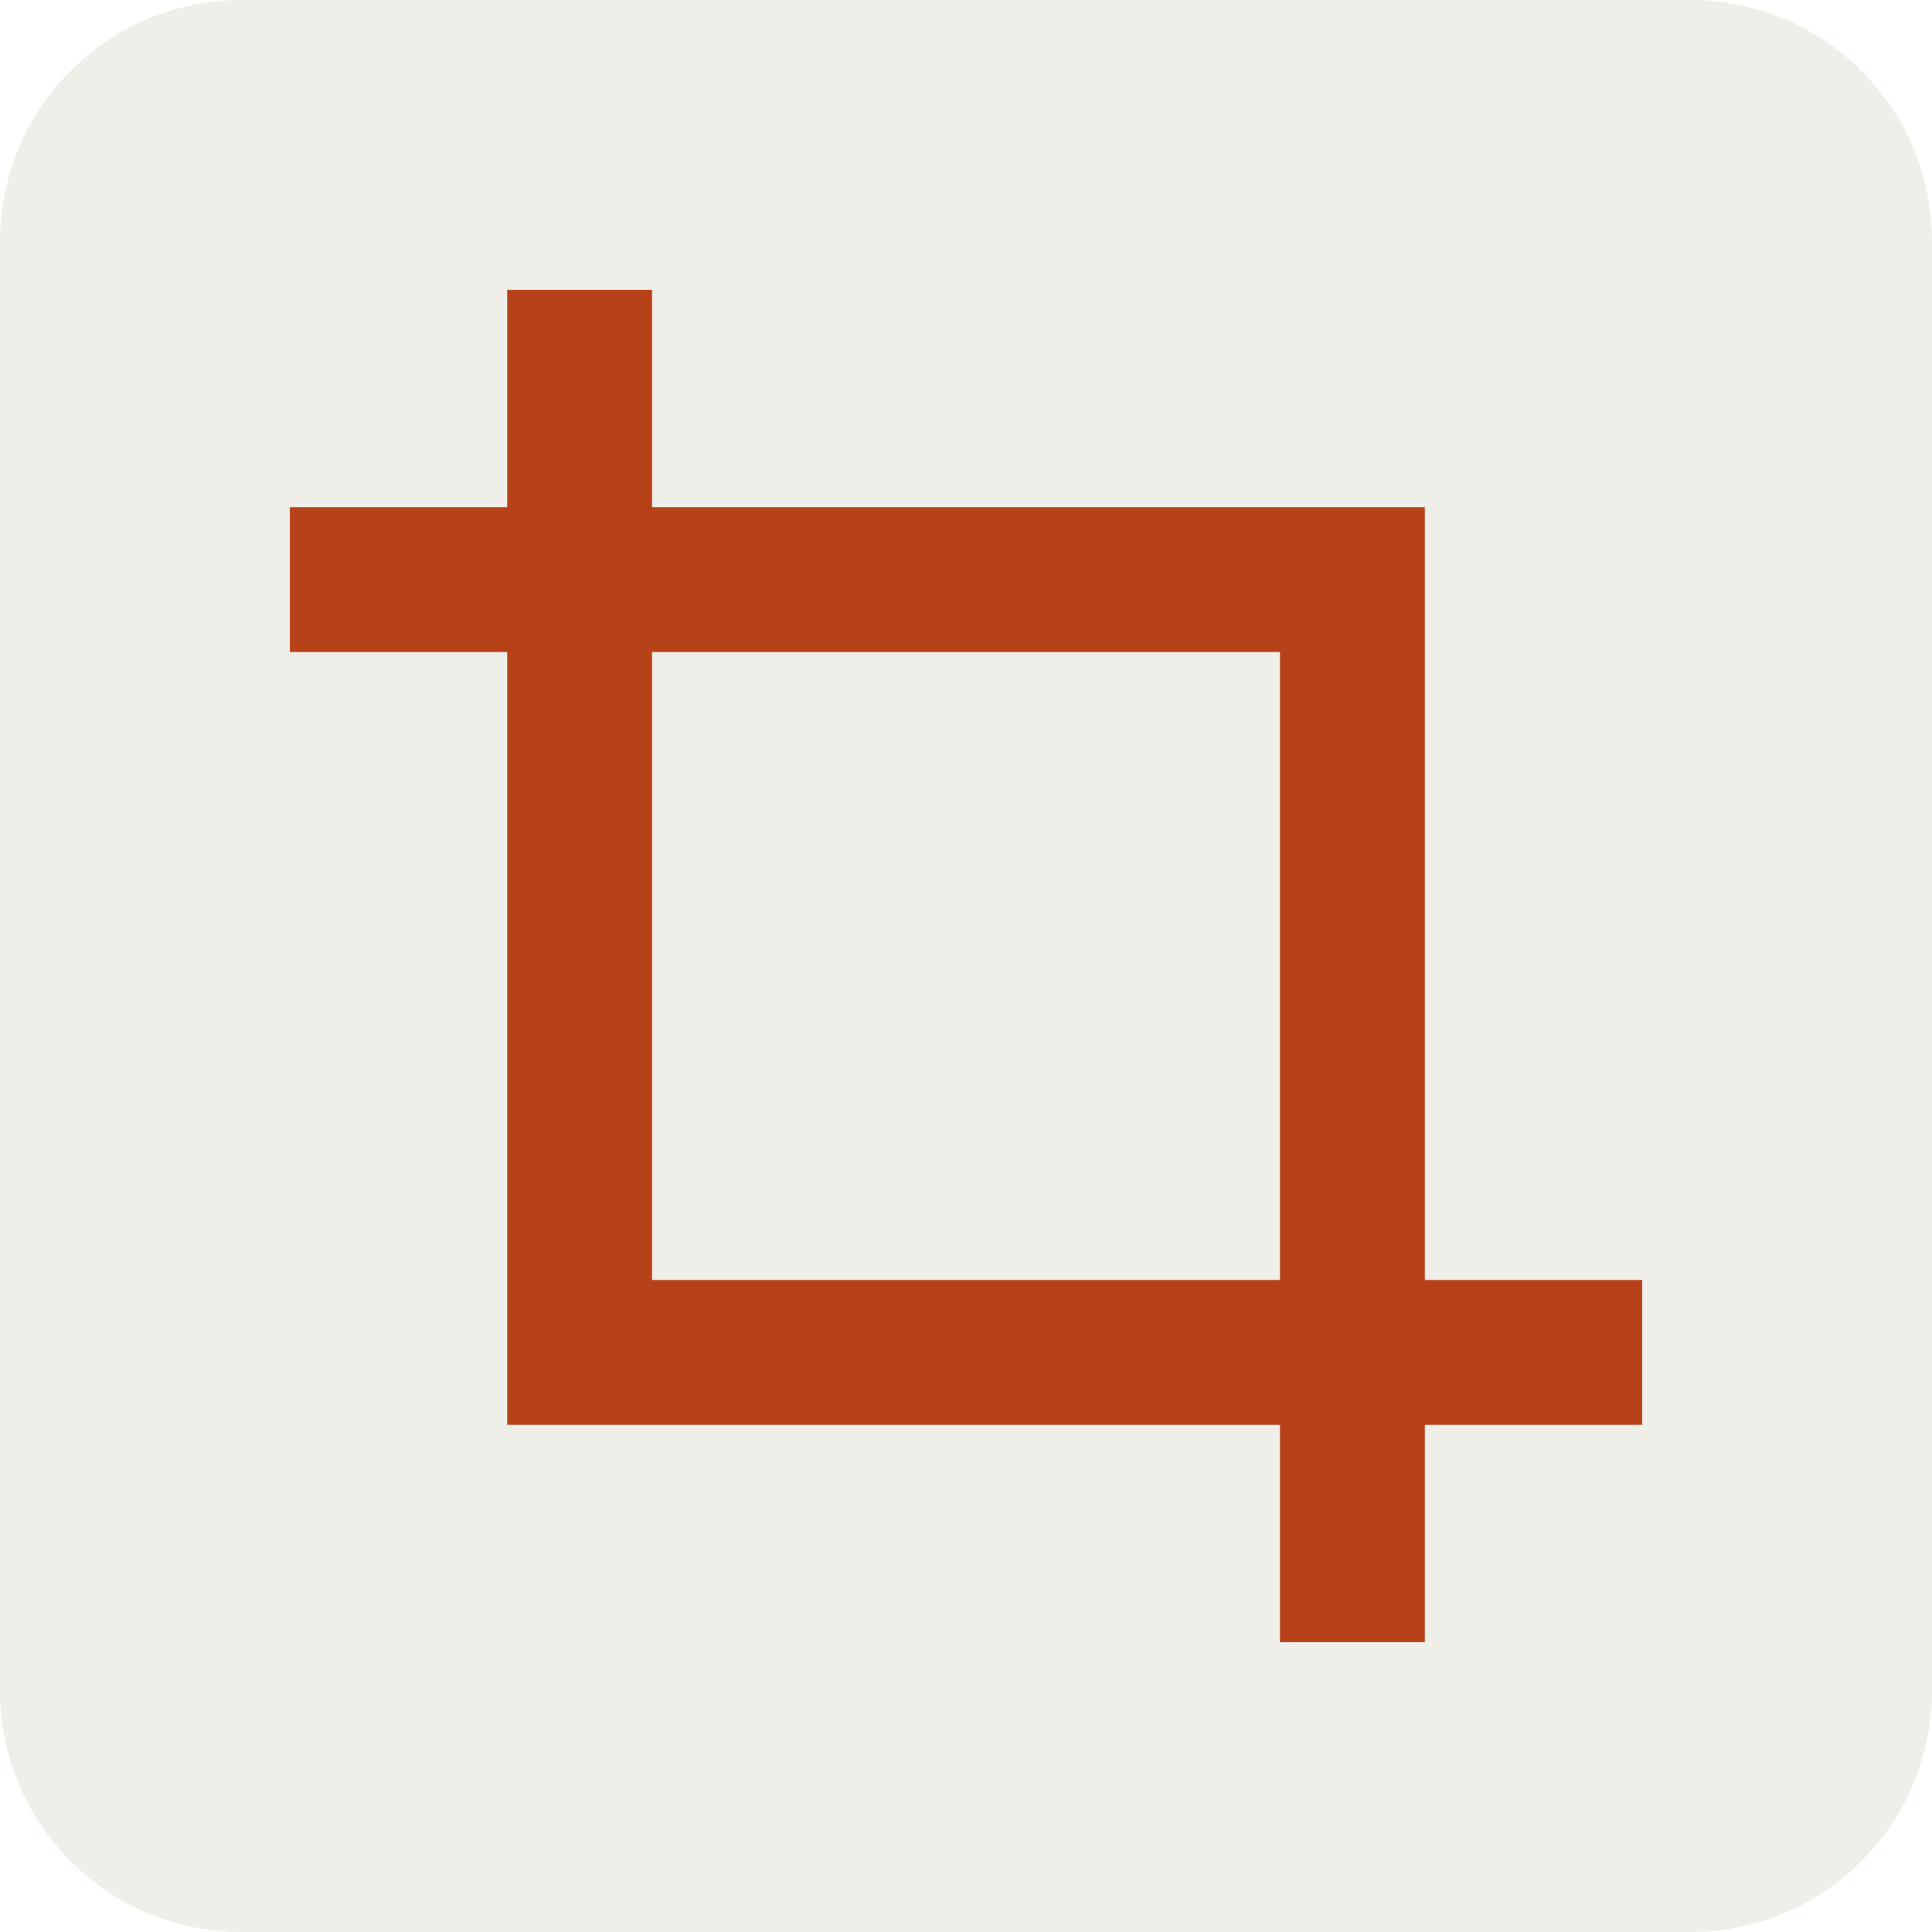
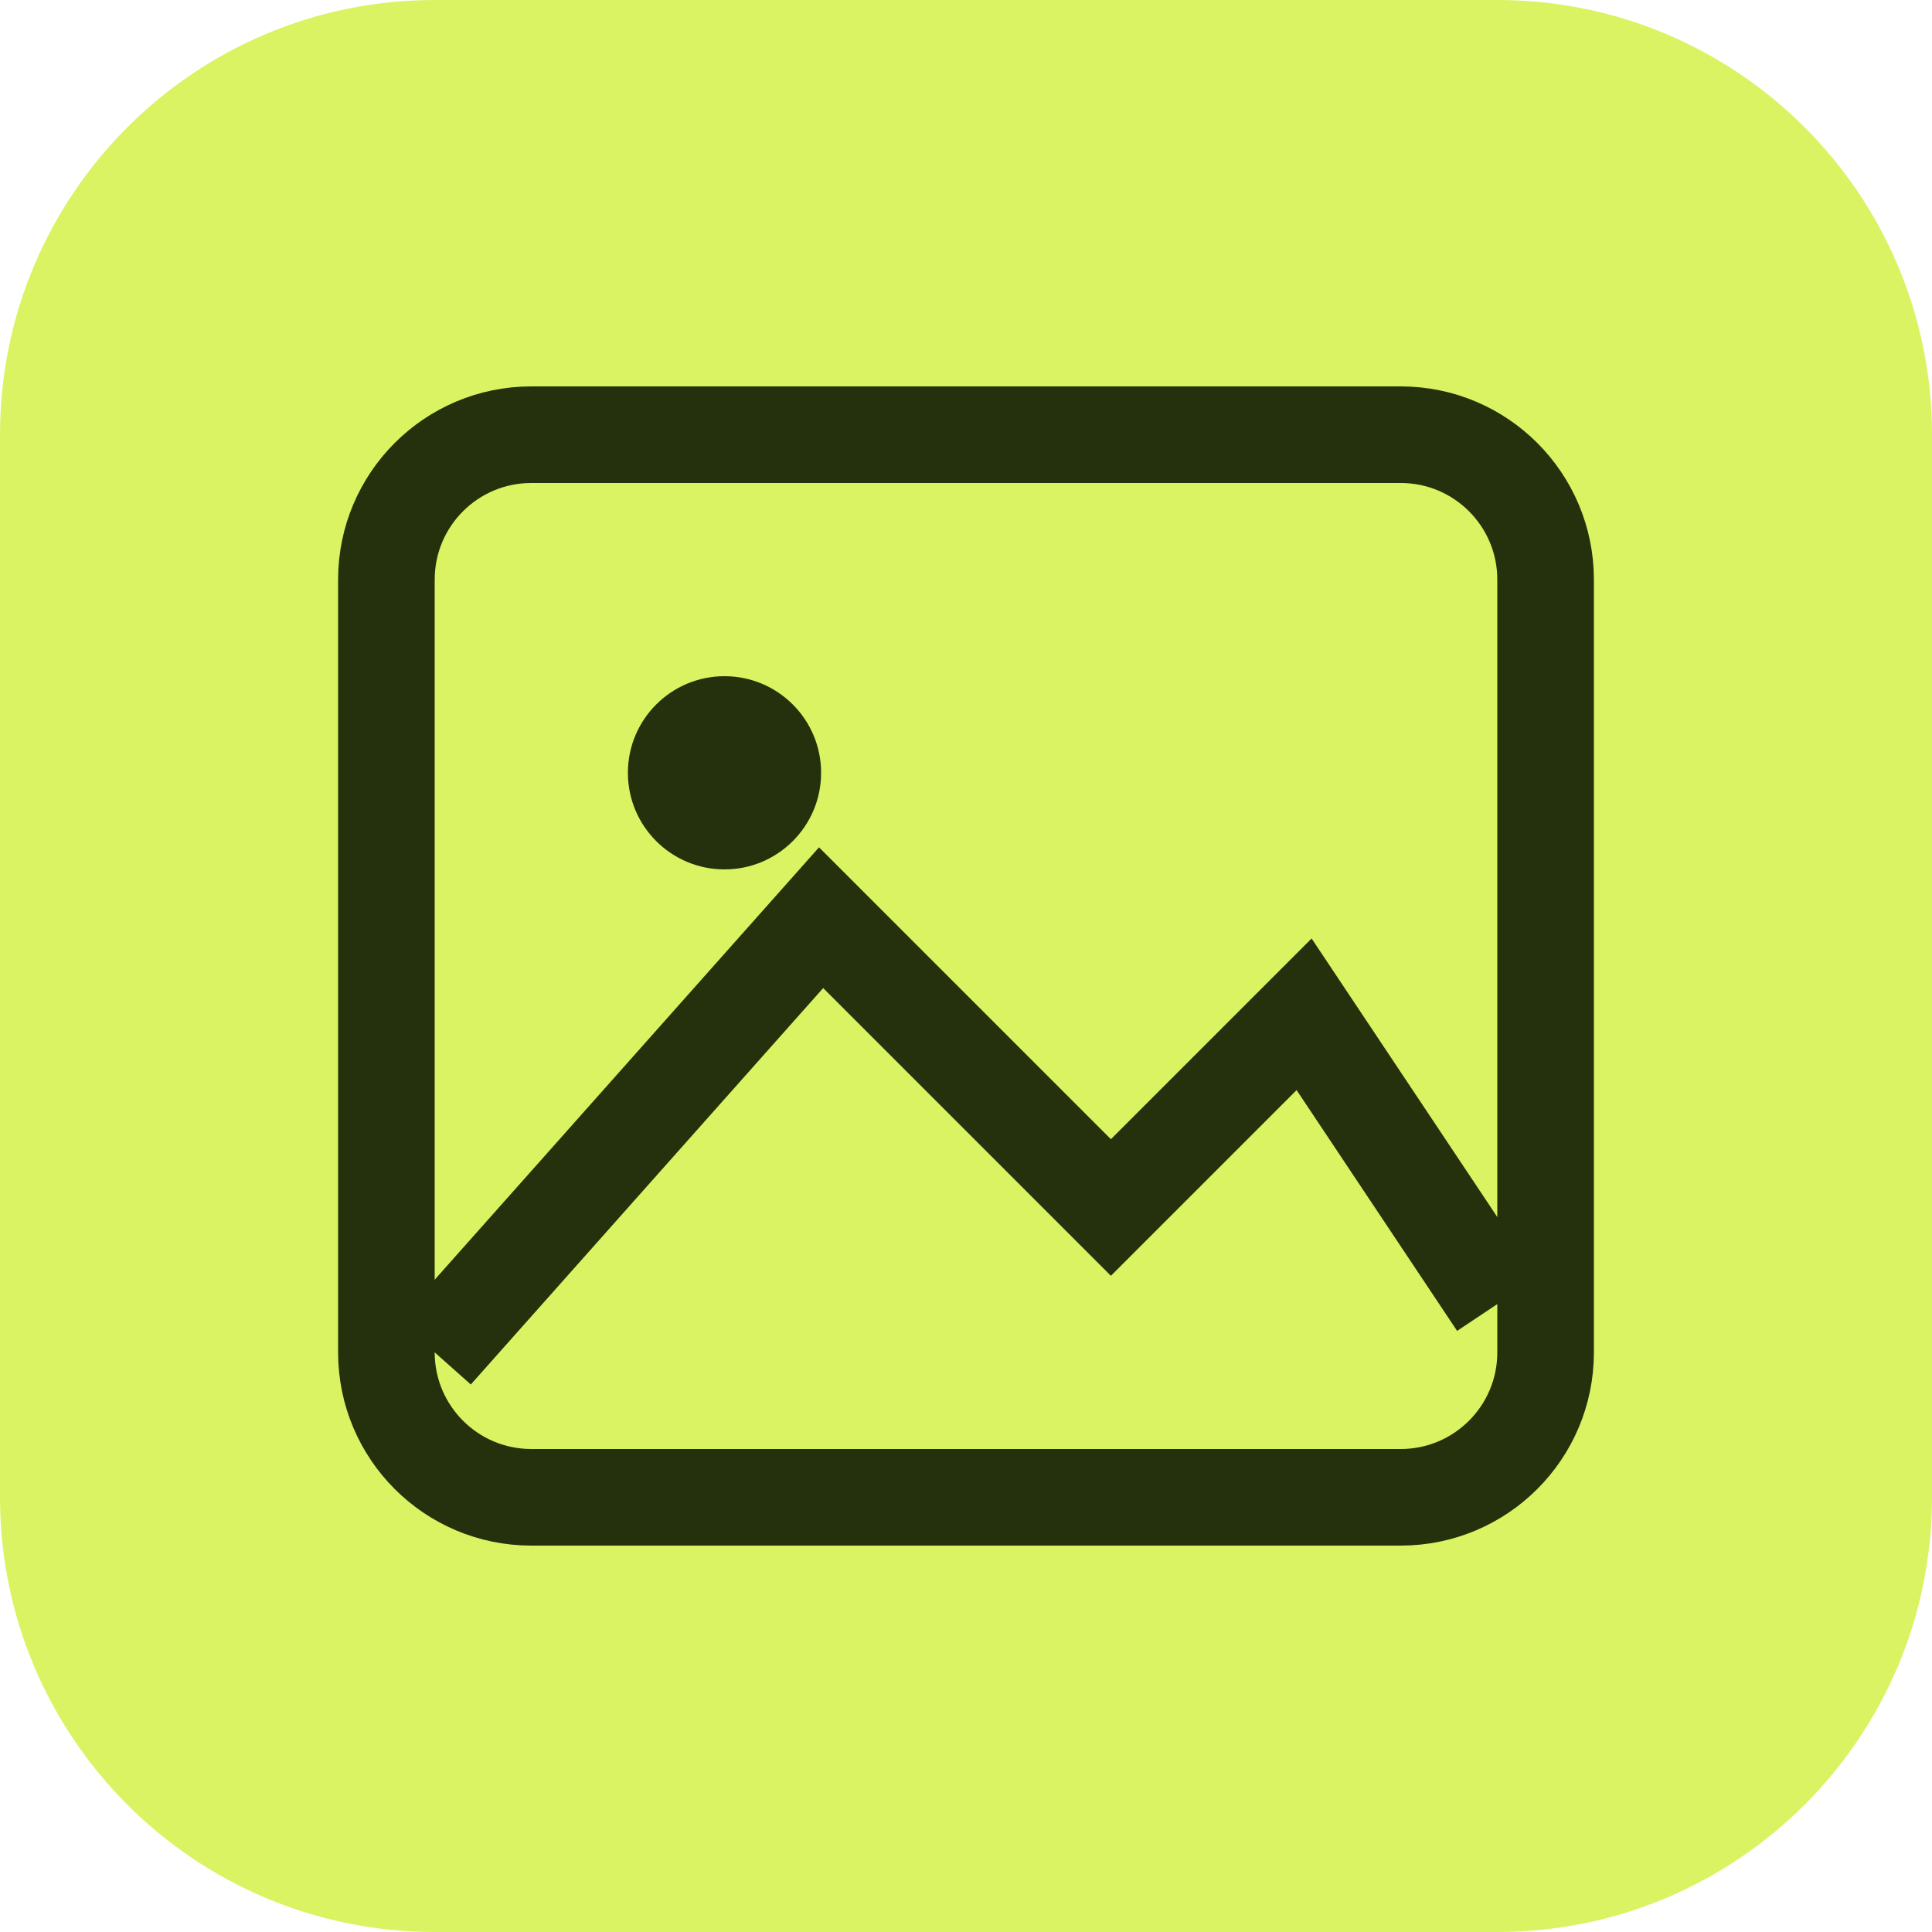
<svg xmlns="http://www.w3.org/2000/svg" viewBox="0 0 40 40">
-   <rect width="40" height="40" rx="5" fill="#efeee9" />
-   <path d="M12 6v22h22M6 12h22v22" fill="none" stroke="#b74119" stroke-width="3" />
+   <rect width="40" height="40" rx="9" fill="#daf362" />
+   <rect x="8" y="9" width="24" height="22" rx="3" fill="none" stroke="#25310d" stroke-width="2" />
+   <circle cx="15" cy="16" r="2" fill="#25310d" />
+   <path d="m9 28 8-9 6 6 4-4 4 6" fill="none" stroke="#25310d" stroke-width="2" />
</svg>
